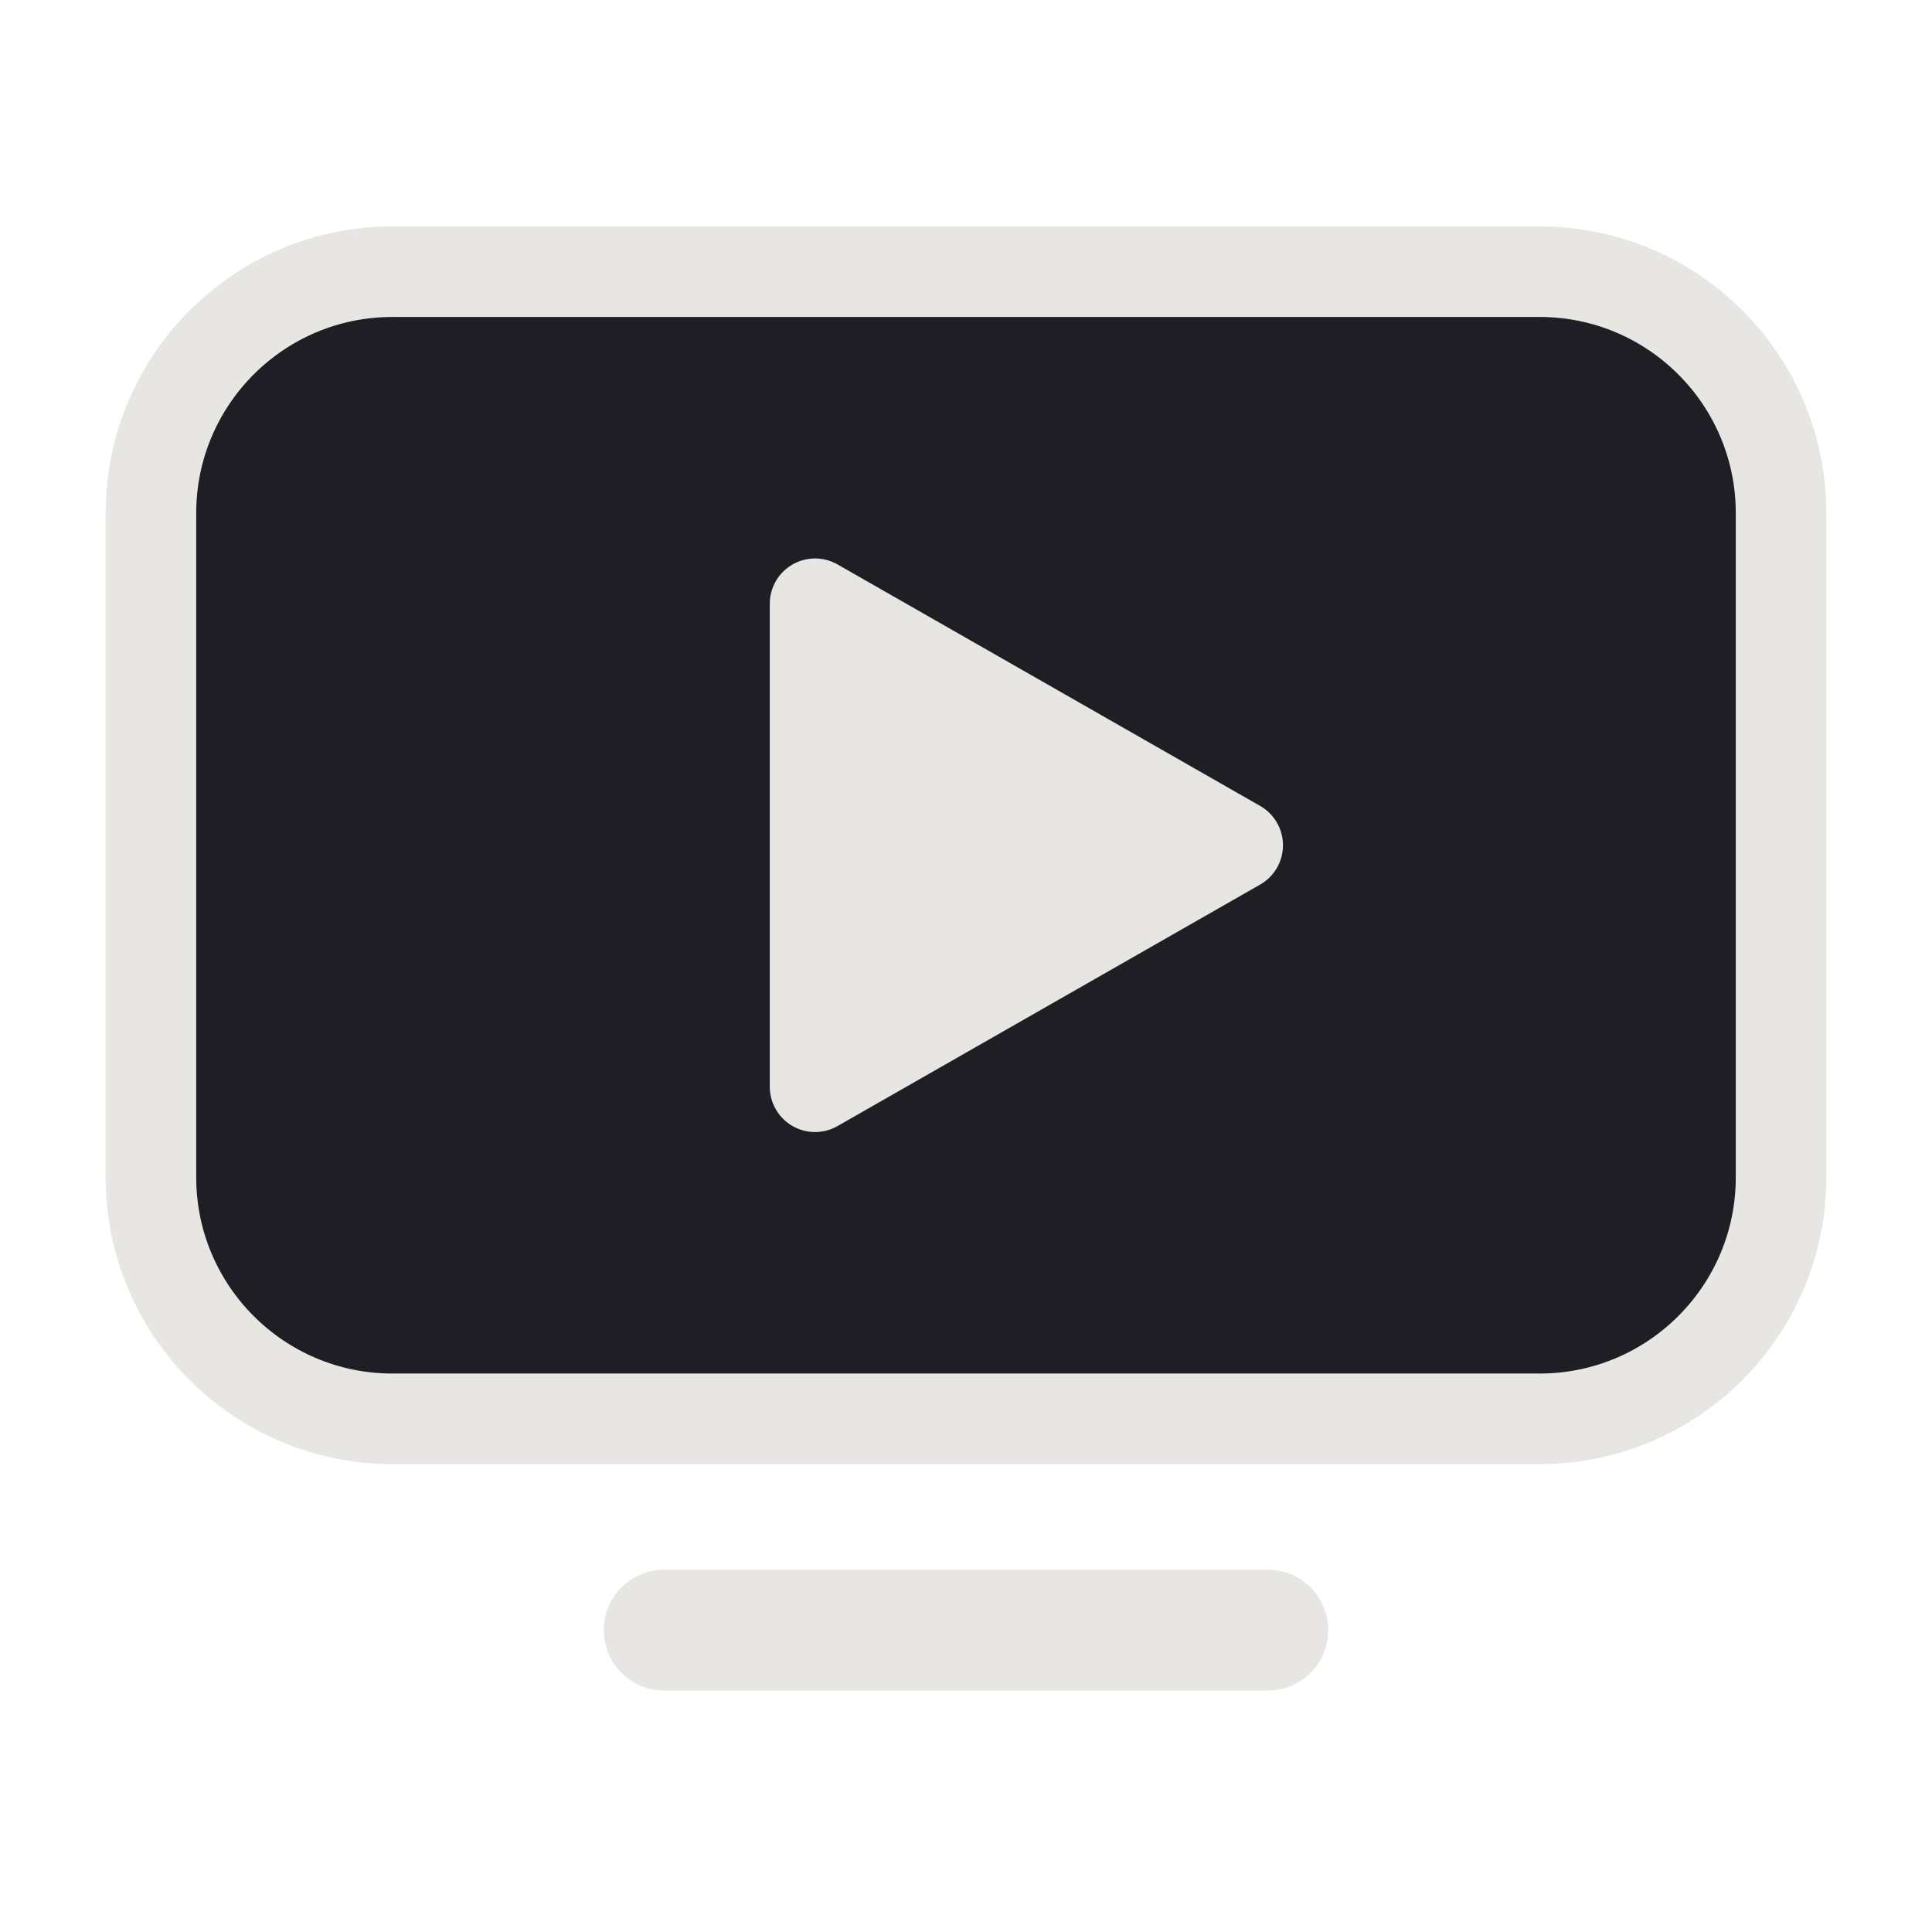
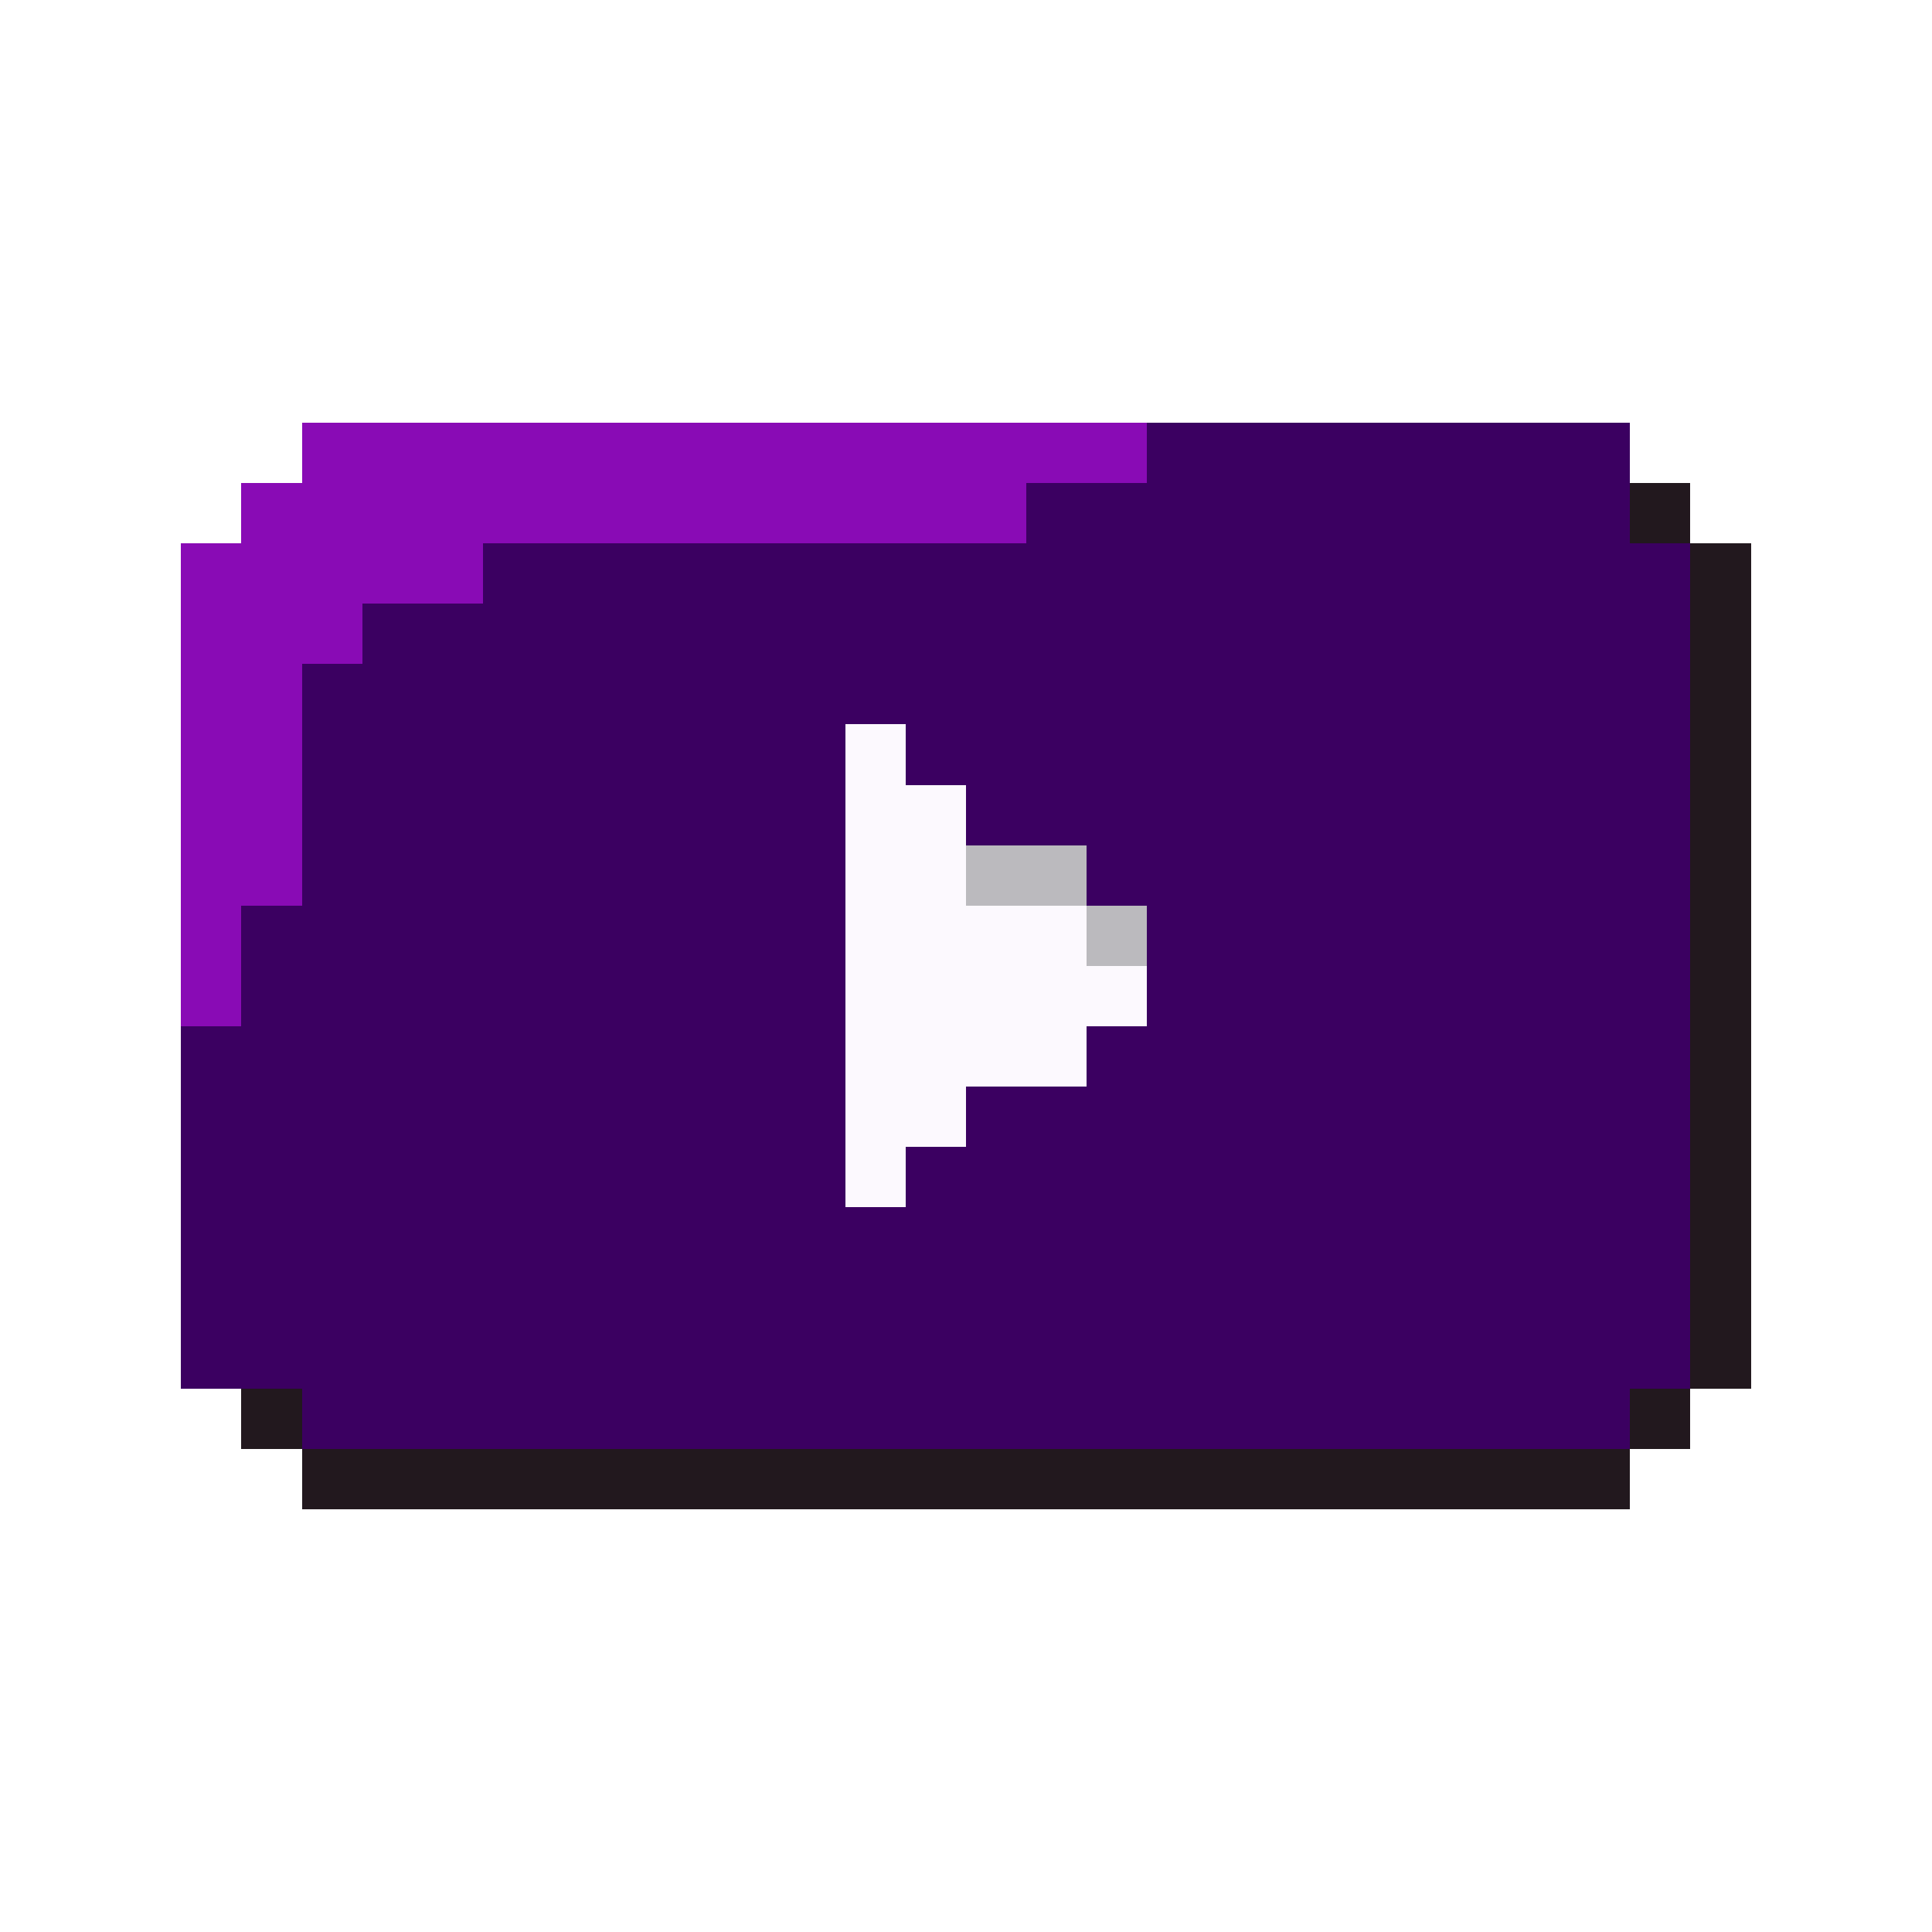
- <svg xmlns="http://www.w3.org/2000/svg" viewBox="0 0 128 128">
-   <rect x="10" y="18" width="108" height="76" rx="16" fill="#1e1e24" />
-   <rect x="10" y="18" width="108" height="76" rx="16" fill="none" stroke="#e8e6e3" stroke-width="6" />
-   <path d="M54 40 L82 56 L54 72 Z" fill="#e8e6e3" stroke="#e8e6e3" stroke-width="6" stroke-linejoin="round" />
-   <rect x="40" y="104" width="48" height="8" rx="4" fill="#e8e6e3" />
+ <svg xmlns="http://www.w3.org/2000/svg" version="1.1" width="32" height="32" viewBox="8 8 32 32" shape-rendering="crispEdges">
+   <rect x="13" y="15" width="14" height="1" fill="#890BB5" />
+   <rect x="27" y="15" width="8" height="17" fill="#3B0061" />
+   <rect x="12" y="16" width="13" height="1" fill="#890BB5" />
+   <rect x="25" y="16" width="2" height="6" fill="#3B0061" />
+   <rect x="35" y="16" width="1" height="1" fill="#22181E" />
+   <rect x="11" y="17" width="5" height="1" fill="#890BB5" />
+   <rect x="16" y="17" width="9" height="3" fill="#3B0061" />
+   <rect x="35" y="17" width="1" height="14" fill="#3B0061" />
+   <rect x="36" y="17" width="1" height="14" fill="#22181E" />
+   <rect x="11" y="18" width="3" height="1" fill="#890BB5" />
+   <rect x="14" y="18" width="2" height="14" fill="#3B0061" />
+   <rect x="11" y="19" width="2" height="4" fill="#890BB5" />
+   <rect x="13" y="19" width="1" height="13" fill="#3B0061" />
+   <rect x="16" y="20" width="6" height="12" fill="#3B0061" />
+   <rect x="22" y="20" width="1" height="8" fill="#FCF9FE" />
+   <rect x="23" y="20" width="2" height="1" fill="#3B0061" />
+   <rect x="23" y="21" width="1" height="6" fill="#FCF9FE" />
+   <rect x="24" y="21" width="1" height="1" fill="#3B0061" />
+   <rect x="24" y="22" width="2" height="1" fill="#BBBABE" />
+   <rect x="26" y="22" width="1" height="1" fill="#3B0061" />
+   <rect x="11" y="23" width="1" height="2" fill="#890BB5" />
+   <rect x="12" y="23" width="1" height="8" fill="#3B0061" />
+   <rect x="24" y="23" width="2" height="3" fill="#FCF9FE" />
+   <rect x="26" y="23" width="1" height="1" fill="#BBBABE" />
+   <rect x="26" y="24" width="1" height="1" fill="#FCF9FE" />
+   <rect x="11" y="25" width="1" height="6" fill="#3B0061" />
+   <rect x="26" y="25" width="1" height="7" fill="#3B0061" />
+   <rect x="24" y="26" width="2" height="6" fill="#3B0061" />
+   <rect x="23" y="27" width="1" height="5" fill="#3B0061" />
+   <rect x="22" y="28" width="1" height="4" fill="#3B0061" />
+   <rect x="12" y="31" width="1" height="1" fill="#22181E" />
+   <rect x="35" y="31" width="1" height="1" fill="#22181E" />
+   <rect x="13" y="32" width="22" height="1" fill="#22181E" />
</svg>
